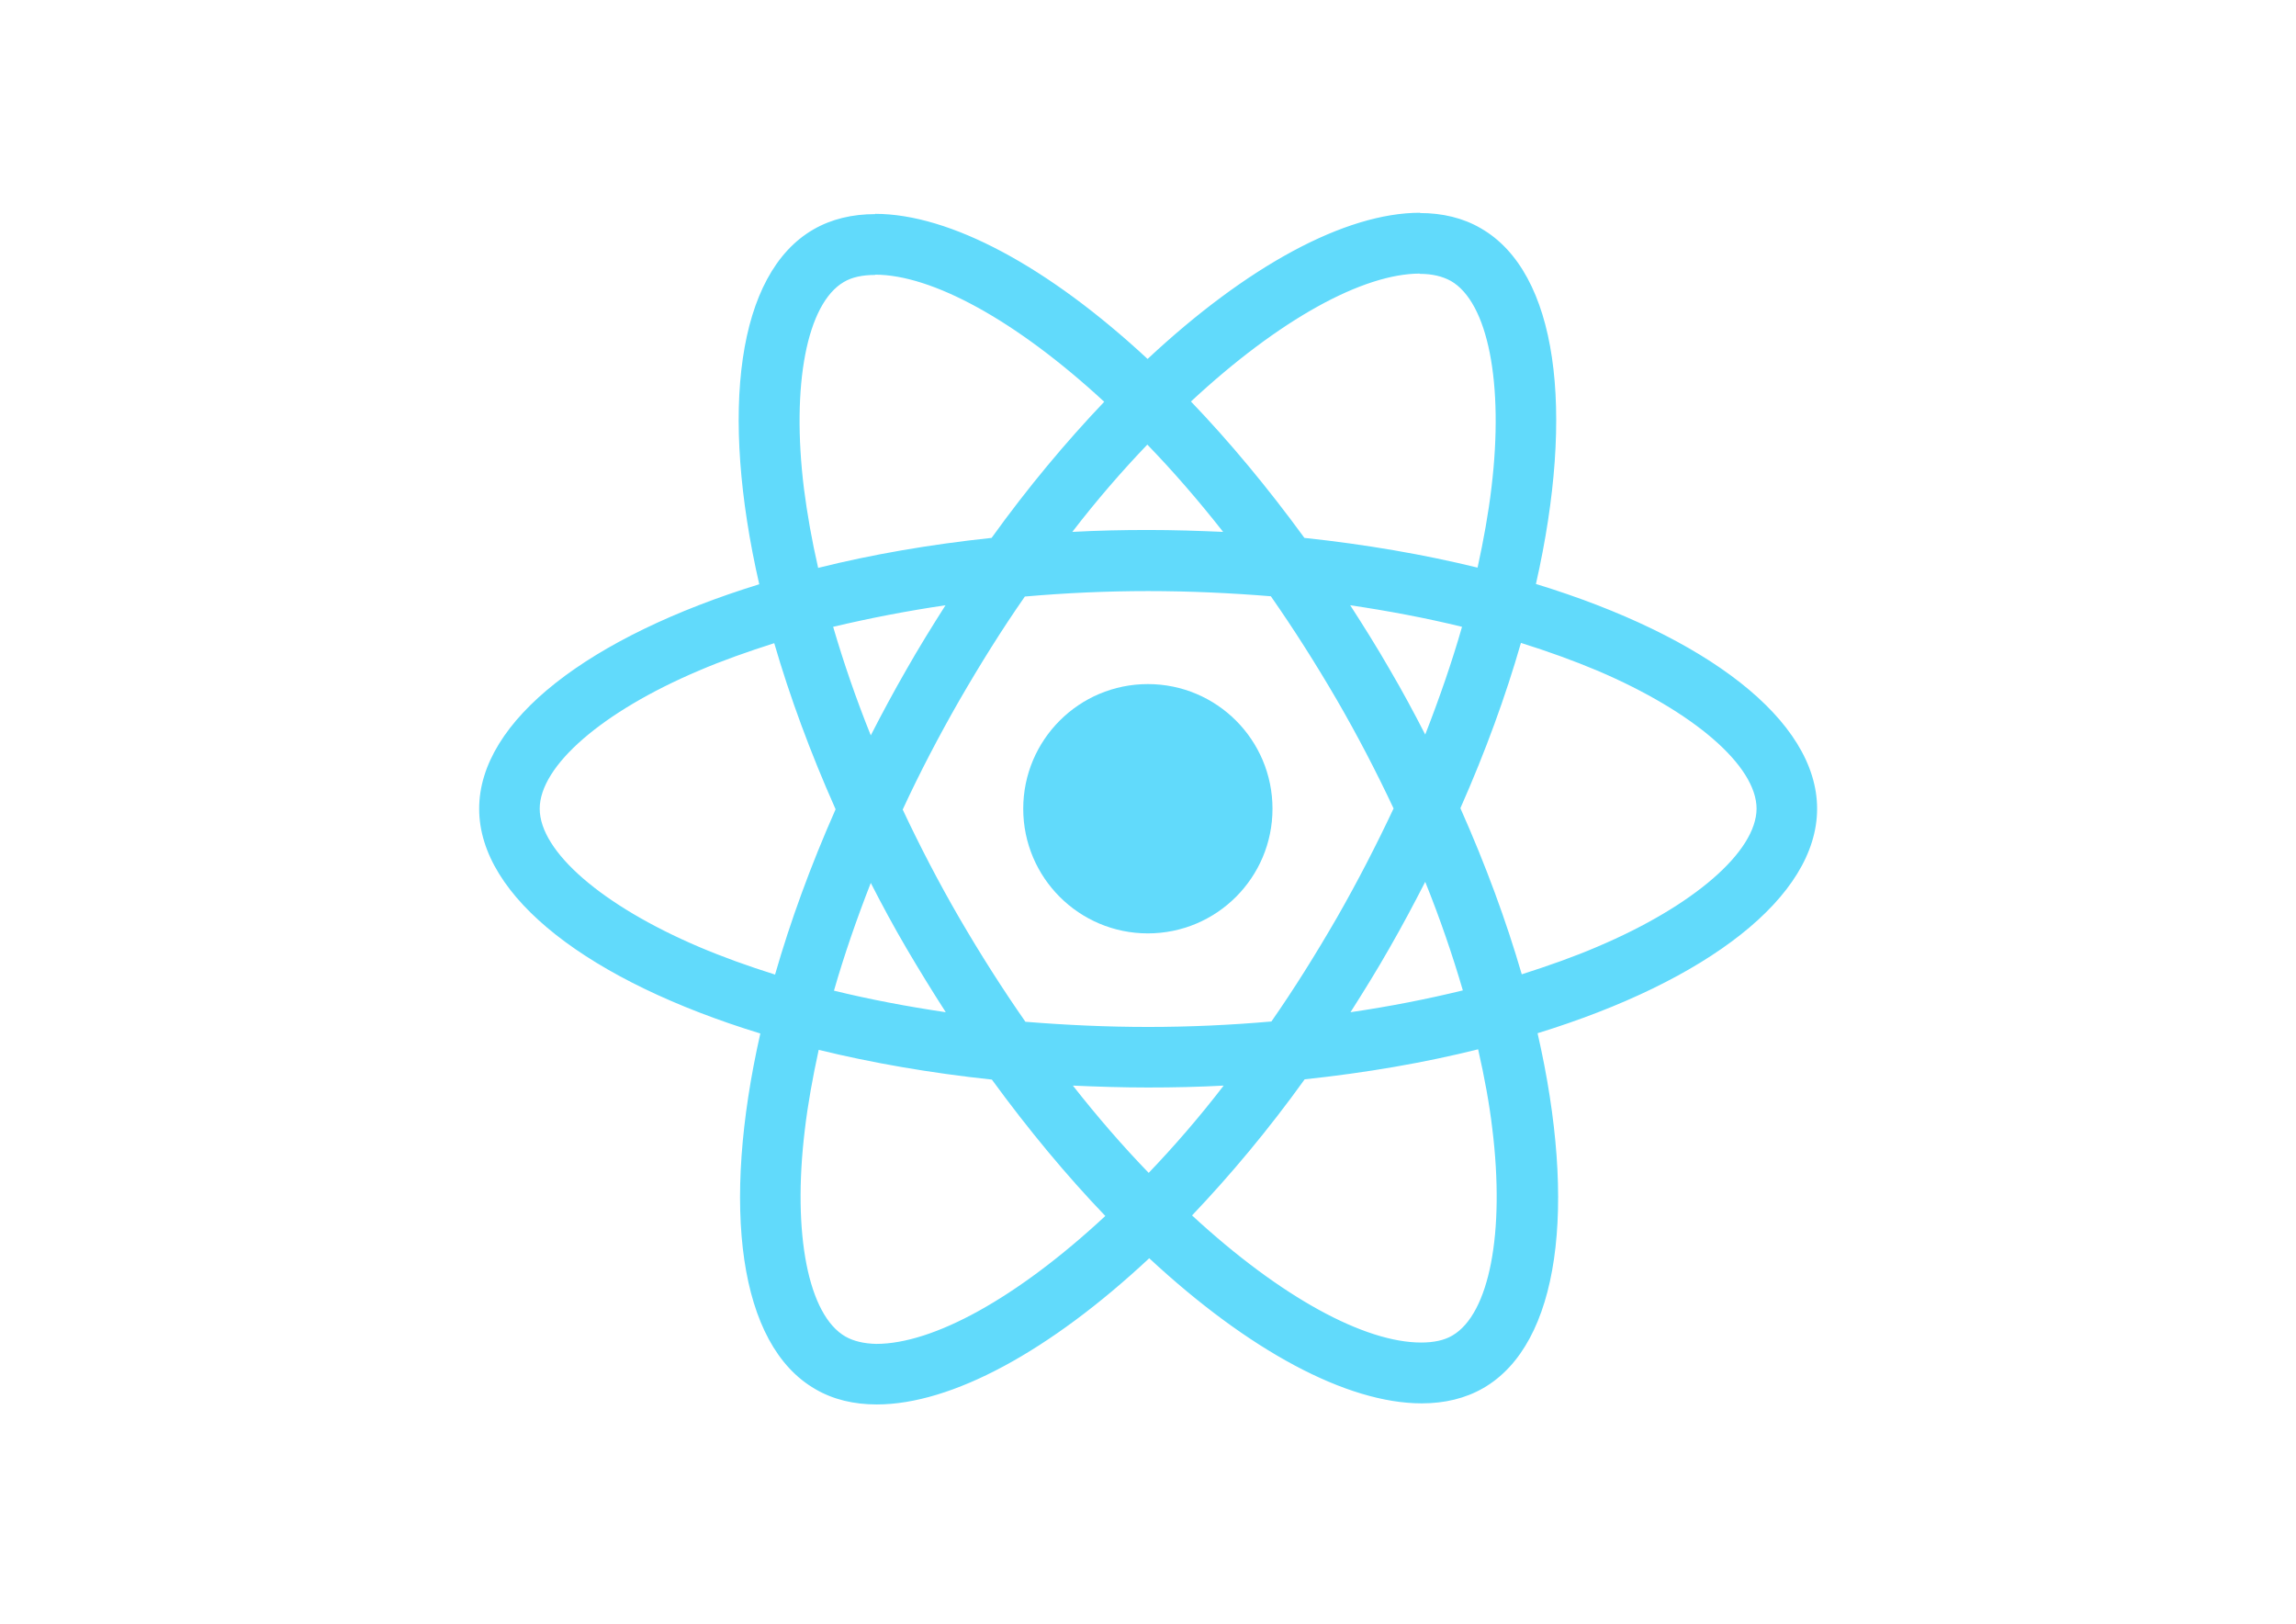
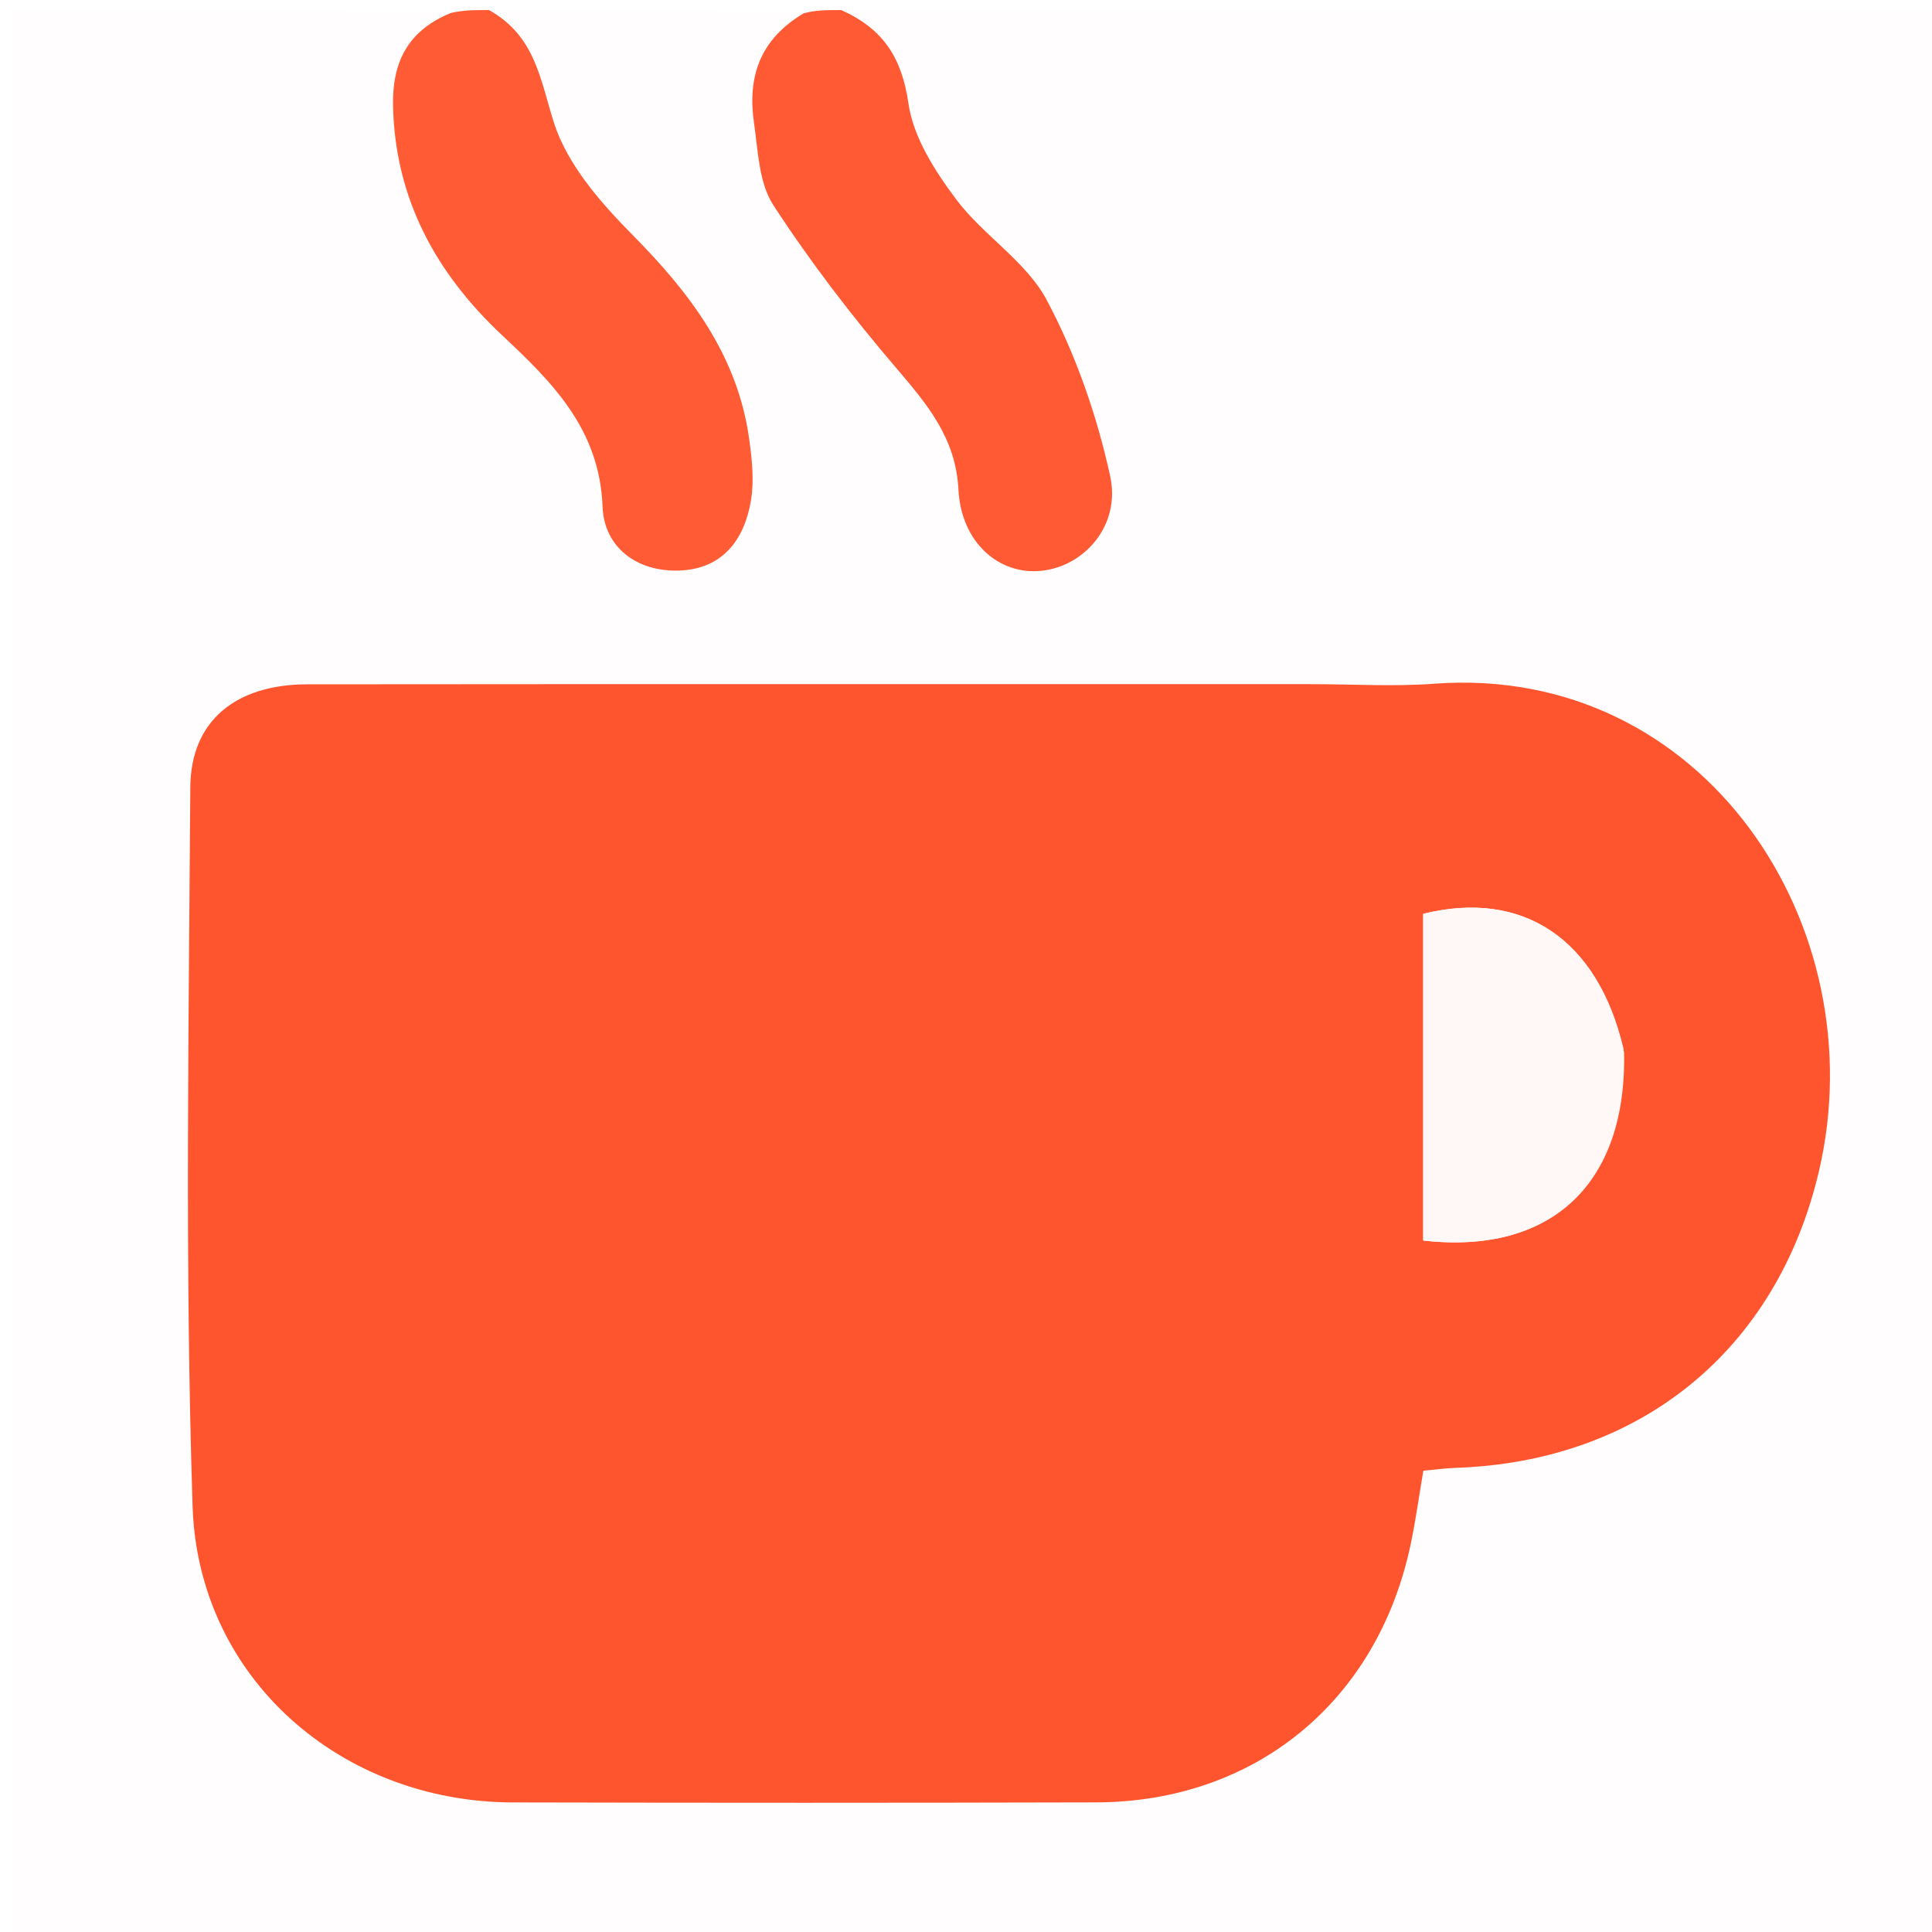
- <svg xmlns="http://www.w3.org/2000/svg" viewBox="0 0 841.9 595.3">
-   <g fill="#61DAFB">
-     <path d="M666.3 296.5c0-32.5-40.7-63.3-103.1-82.4 14.4-63.6 8-114.2-20.2-130.4-6.5-3.8-14.1-5.6-22.4-5.6v22.3c4.6 0 8.3.9 11.4 2.6 13.6 7.8 19.5 37.5 14.9 75.7-1.1 9.4-2.9 19.3-5.1 29.4-19.6-4.8-41-8.5-63.5-10.9-13.5-18.5-27.5-35.3-41.6-50 32.6-30.3 63.2-46.9 84-46.9V78c-27.5 0-63.5 19.6-99.9 53.6-36.4-33.8-72.4-53.2-99.9-53.2v22.3c20.7 0 51.4 16.5 84 46.6-14 14.7-28 31.4-41.3 49.9-22.6 2.4-44 6.1-63.6 11-2.3-10-4-19.7-5.2-29-4.7-38.2 1.1-67.9 14.6-75.8 3-1.8 6.9-2.6 11.5-2.6V78.5c-8.4 0-16 1.8-22.6 5.6-28.1 16.2-34.4 66.7-19.9 130.1-62.2 19.2-102.7 49.9-102.7 82.3 0 32.5 40.7 63.3 103.1 82.4-14.4 63.6-8 114.2 20.2 130.4 6.5 3.8 14.1 5.6 22.5 5.6 27.5 0 63.5-19.6 99.9-53.6 36.4 33.8 72.4 53.2 99.9 53.2 8.4 0 16-1.8 22.6-5.6 28.1-16.2 34.4-66.7 19.9-130.1 62-19.1 102.5-49.9 102.5-82.3zm-130.2-66.7c-3.7 12.9-8.3 26.2-13.5 39.5-4.1-8-8.4-16-13.1-24-4.6-8-9.5-15.8-14.4-23.4 14.2 2.1 27.9 4.7 41 7.9zm-45.8 106.5c-7.8 13.5-15.8 26.3-24.1 38.2-14.9 1.3-30 2-45.2 2-15.1 0-30.2-.7-45-1.9-8.3-11.9-16.4-24.6-24.2-38-7.6-13.1-14.5-26.4-20.8-39.8 6.2-13.4 13.2-26.8 20.7-39.9 7.8-13.5 15.8-26.3 24.1-38.2 14.9-1.3 30-2 45.2-2 15.1 0 30.2.7 45 1.9 8.3 11.9 16.4 24.6 24.2 38 7.6 13.1 14.5 26.4 20.8 39.8-6.3 13.4-13.2 26.8-20.7 39.9zm32.3-13c5.4 13.4 10 26.8 13.8 39.8-13.1 3.2-26.9 5.9-41.2 8 4.9-7.7 9.8-15.6 14.4-23.7 4.6-8 8.9-16.1 13-24.1zM421.2 430c-9.3-9.6-18.6-20.3-27.8-32 9 .4 18.2.7 27.5.7 9.4 0 18.7-.2 27.8-.7-9 11.7-18.3 22.4-27.5 32zm-74.4-58.9c-14.2-2.1-27.9-4.7-41-7.9 3.7-12.9 8.3-26.2 13.5-39.5 4.1 8 8.4 16 13.1 24 4.7 8 9.5 15.8 14.4 23.4zM420.7 163c9.3 9.6 18.6 20.3 27.8 32-9-.4-18.2-.7-27.5-.7-9.4 0-18.7.2-27.8.7 9-11.7 18.3-22.4 27.5-32zm-74 58.9c-4.9 7.7-9.8 15.6-14.4 23.7-4.6 8-8.9 16-13 24-5.4-13.4-10-26.8-13.8-39.8 13.1-3.1 26.9-5.8 41.2-7.9zm-90.5 125.2c-35.4-15.1-58.3-34.9-58.3-50.6 0-15.7 22.9-35.6 58.3-50.6 8.6-3.7 18-7 27.7-10.1 5.7 19.6 13.2 40 22.5 60.9-9.2 20.8-16.6 41.1-22.2 60.6-9.9-3.1-19.3-6.5-28-10.2zM310 490c-13.6-7.8-19.5-37.5-14.9-75.7 1.1-9.4 2.9-19.3 5.1-29.4 19.6 4.8 41 8.5 63.5 10.9 13.5 18.5 27.5 35.3 41.6 50-32.6 30.3-63.2 46.9-84 46.9-4.5-.1-8.3-1-11.3-2.7zm237.2-76.2c4.7 38.2-1.1 67.9-14.6 75.8-3 1.8-6.9 2.6-11.5 2.6-20.7 0-51.4-16.5-84-46.6 14-14.7 28-31.4 41.3-49.9 22.6-2.4 44-6.1 63.6-11 2.3 10.1 4.1 19.8 5.2 29.1zm38.5-66.7c-8.6 3.7-18 7-27.7 10.1-5.7-19.6-13.2-40-22.5-60.9 9.2-20.8 16.6-41.1 22.2-60.6 9.9 3.1 19.3 6.5 28.1 10.2 35.4 15.1 58.3 34.9 58.3 50.6-.1 15.7-23 35.6-58.4 50.6zM320.8 78.4z" />
-     <circle cx="420.9" cy="296.5" r="45.7" />
-     <path d="M520.5 78.1z" />
-   </g>
+ <svg xmlns="http://www.w3.org/2000/svg" version="1.1" id="Layer_1" x="0px" y="0px" width="100%" viewBox="0 0 192 192" enable-background="new 0 0 192 192" xml:space="preserve">
+   <path fill="#FFFDFD" opacity="1" stroke="none" d=" M49,1   C59.021,1 69.042,1 79.398,1.324   C75.447,3.947 74.28,7.735 74.933,12.211   C75.339,14.994 75.413,18.176 76.853,20.387   C80.531,26.036 84.67,31.431 89.054,36.56   C92.146,40.177 94.991,43.536 95.25,48.66   C95.513,53.879 99.256,57.179 103.516,56.724   C107.768,56.27 111.394,52.213 110.329,47.324   C109.013,41.289 106.913,35.237 104.013,29.8   C101.974,25.978 97.723,23.403 95.041,19.835   C92.922,17.013 90.772,13.66 90.285,10.303   C89.638,5.84 87.871,2.911 84,1   C120.312,1 156.623,1 192.967,1   C192.967,64.94 192.967,128.879 192.967,192.91   C129.099,192.91 65.197,192.91 1.148,192.91   C1.148,129 1.148,65 1.148,1   C15.413,1 29.738,1 44.341,1.287   C40.367,3.096 38.962,6.385 39.061,10.581   C39.278,19.777 43.337,27.168 49.904,33.322   C54.917,38.021 59.591,42.66 59.883,50.362   C60.036,54.384 63.288,56.856 67.52,56.701   C71.84,56.541 74.011,53.602 74.646,49.637   C74.954,47.712 74.729,45.653 74.462,43.693   C73.326,35.361 68.606,29.152 62.849,23.334   C59.675,20.126 56.371,16.339 55.052,12.199   C53.682,7.904 53.218,3.592 49,1  M129.5,67.99   C96.516,67.991 63.532,67.974 30.547,68.006   C23.427,68.013 18.957,71.632 18.914,78.236   C18.76,102.055 18.368,125.894 19.139,149.691   C19.692,166.743 33.854,179.083 50.954,179.123   C70.278,179.168 89.602,179.17 108.926,179.119   C124.73,179.078 136.887,169.089 140.181,153.521   C140.688,151.125 141.018,148.69 141.449,146.159   C142.703,146.045 143.674,145.907 144.648,145.875   C163.007,145.262 176.584,134.171 180.757,116.425   C186.488,92.053 169.33,65.94 142.491,67.949   C138.515,68.246 134.498,67.99 129.5,67.99  z" />
+   <path fill="#FF5B35" opacity="1" stroke="none" d=" M48.6,1   C53.218,3.592 53.682,7.904 55.052,12.199   C56.371,16.339 59.675,20.126 62.849,23.334   C68.606,29.152 73.326,35.361 74.462,43.693   C74.729,45.653 74.954,47.712 74.646,49.637   C74.011,53.602 71.84,56.541 67.52,56.701   C63.288,56.856 60.036,54.384 59.883,50.362   C59.591,42.66 54.917,38.021 49.904,33.322   C43.337,27.168 39.278,19.777 39.061,10.581   C38.962,6.385 40.367,3.096 44.81,1.287   C46.067,1 47.133,1 48.6,1  z" />
+   <path fill="#FF5A33" opacity="1" stroke="none" d=" M83.6,1   C87.871,2.911 89.638,5.84 90.285,10.303   C90.772,13.66 92.922,17.013 95.041,19.835   C97.723,23.403 101.974,25.978 104.013,29.8   C106.913,35.237 109.013,41.289 110.329,47.324   C111.394,52.213 107.768,56.27 103.516,56.724   C99.256,57.179 95.513,53.879 95.25,48.66   C94.991,43.536 92.146,40.177 89.054,36.56   C84.67,31.431 80.531,26.036 76.853,20.387   C75.413,18.176 75.339,14.994 74.933,12.211   C74.28,7.735 75.447,3.947 79.867,1.324   C81.067,1 82.133,1 83.6,1  z" />
+   <path fill="#FF552E" opacity="1" stroke="none" d=" M130,67.99   C134.498,67.99 138.515,68.246 142.491,67.949   C169.33,65.94 186.488,92.053 180.757,116.425   C176.584,134.171 163.007,145.262 144.648,145.875   C143.674,145.907 142.703,146.045 141.449,146.159   C141.018,148.69 140.688,151.125 140.181,153.521   C136.887,169.089 124.73,179.078 108.926,179.119   C89.602,179.17 70.278,179.168 50.954,179.123   C33.854,179.083 19.692,166.743 19.139,149.691   C18.368,125.894 18.76,102.055 18.914,78.236   C18.957,71.632 23.427,68.013 30.547,68.006   C63.532,67.974 96.516,67.991 130,67.99  M161.331,104.177   C158.776,93.341 151.38,88.356 141.435,90.816   C141.435,101.652 141.435,112.496 141.435,123.282   C154.159,124.719 161.682,117.664 161.331,104.177  z" />
+   <path fill="#FFF8F7" opacity="1" stroke="none" d=" M161.398,104.574   C161.682,117.664 154.159,124.719 141.435,123.282   C141.435,112.496 141.435,101.652 141.435,90.816   C151.38,88.356 158.776,93.341 161.398,104.574  z" />
</svg>
